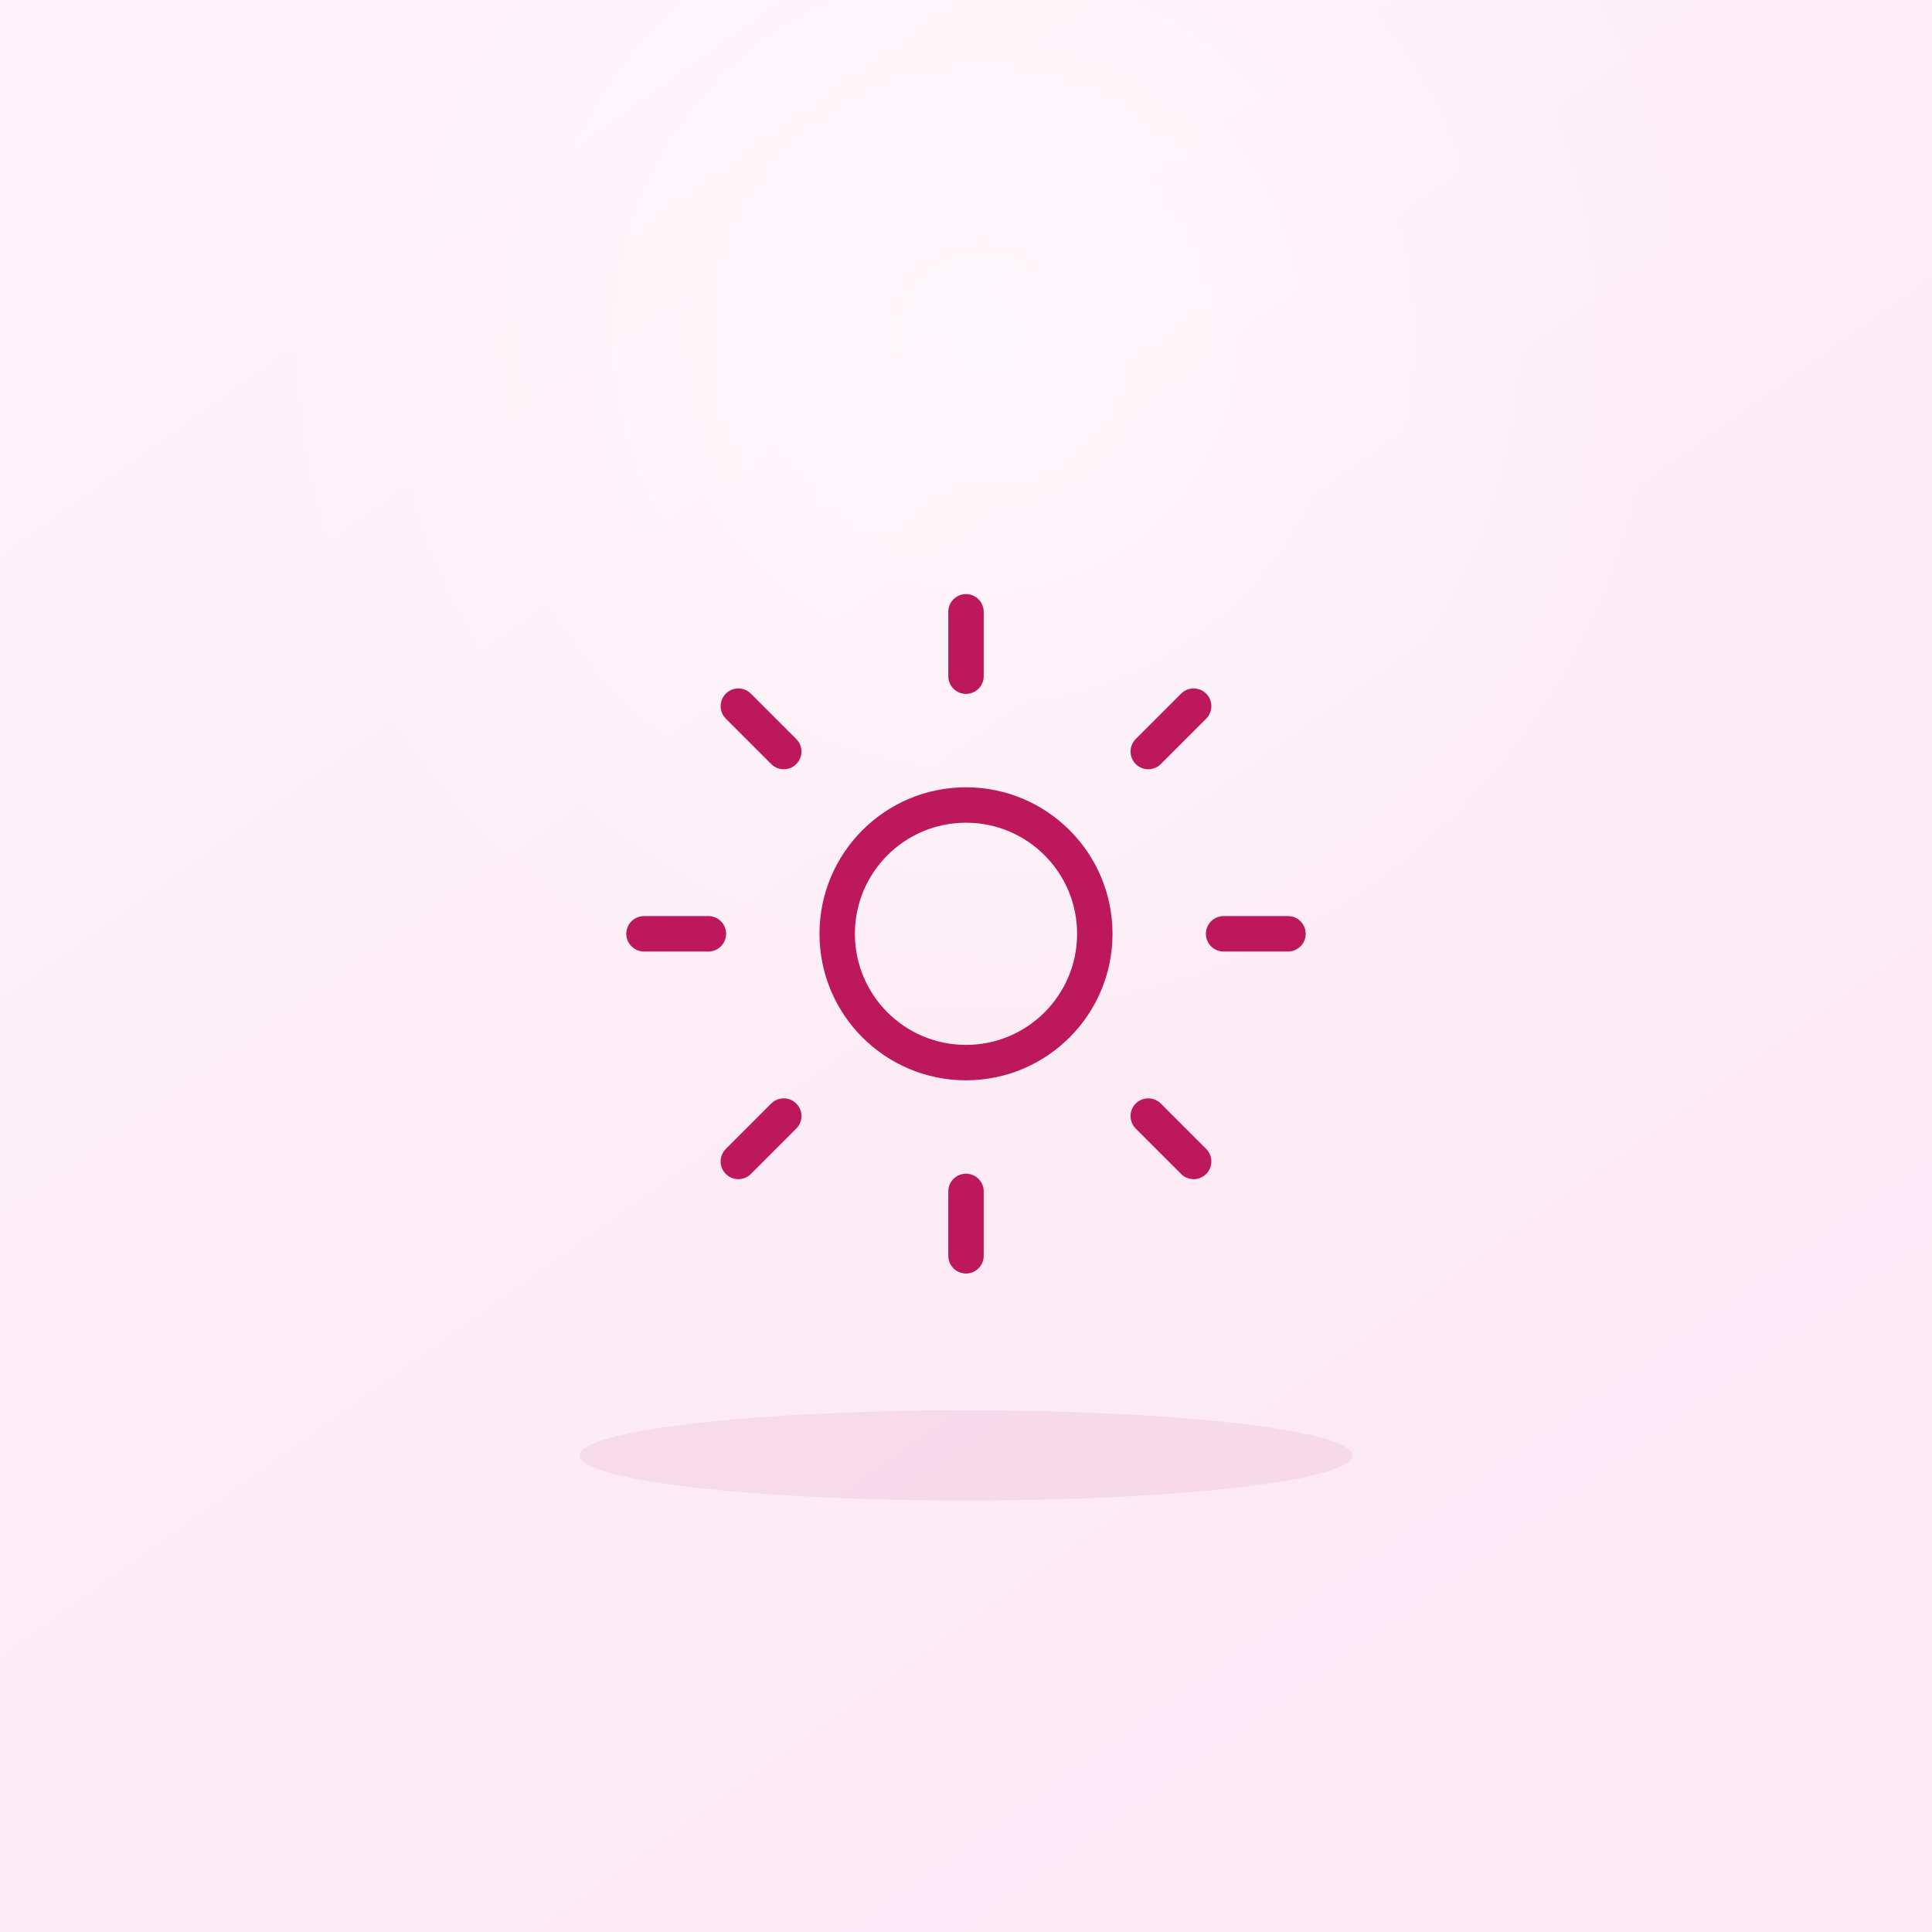
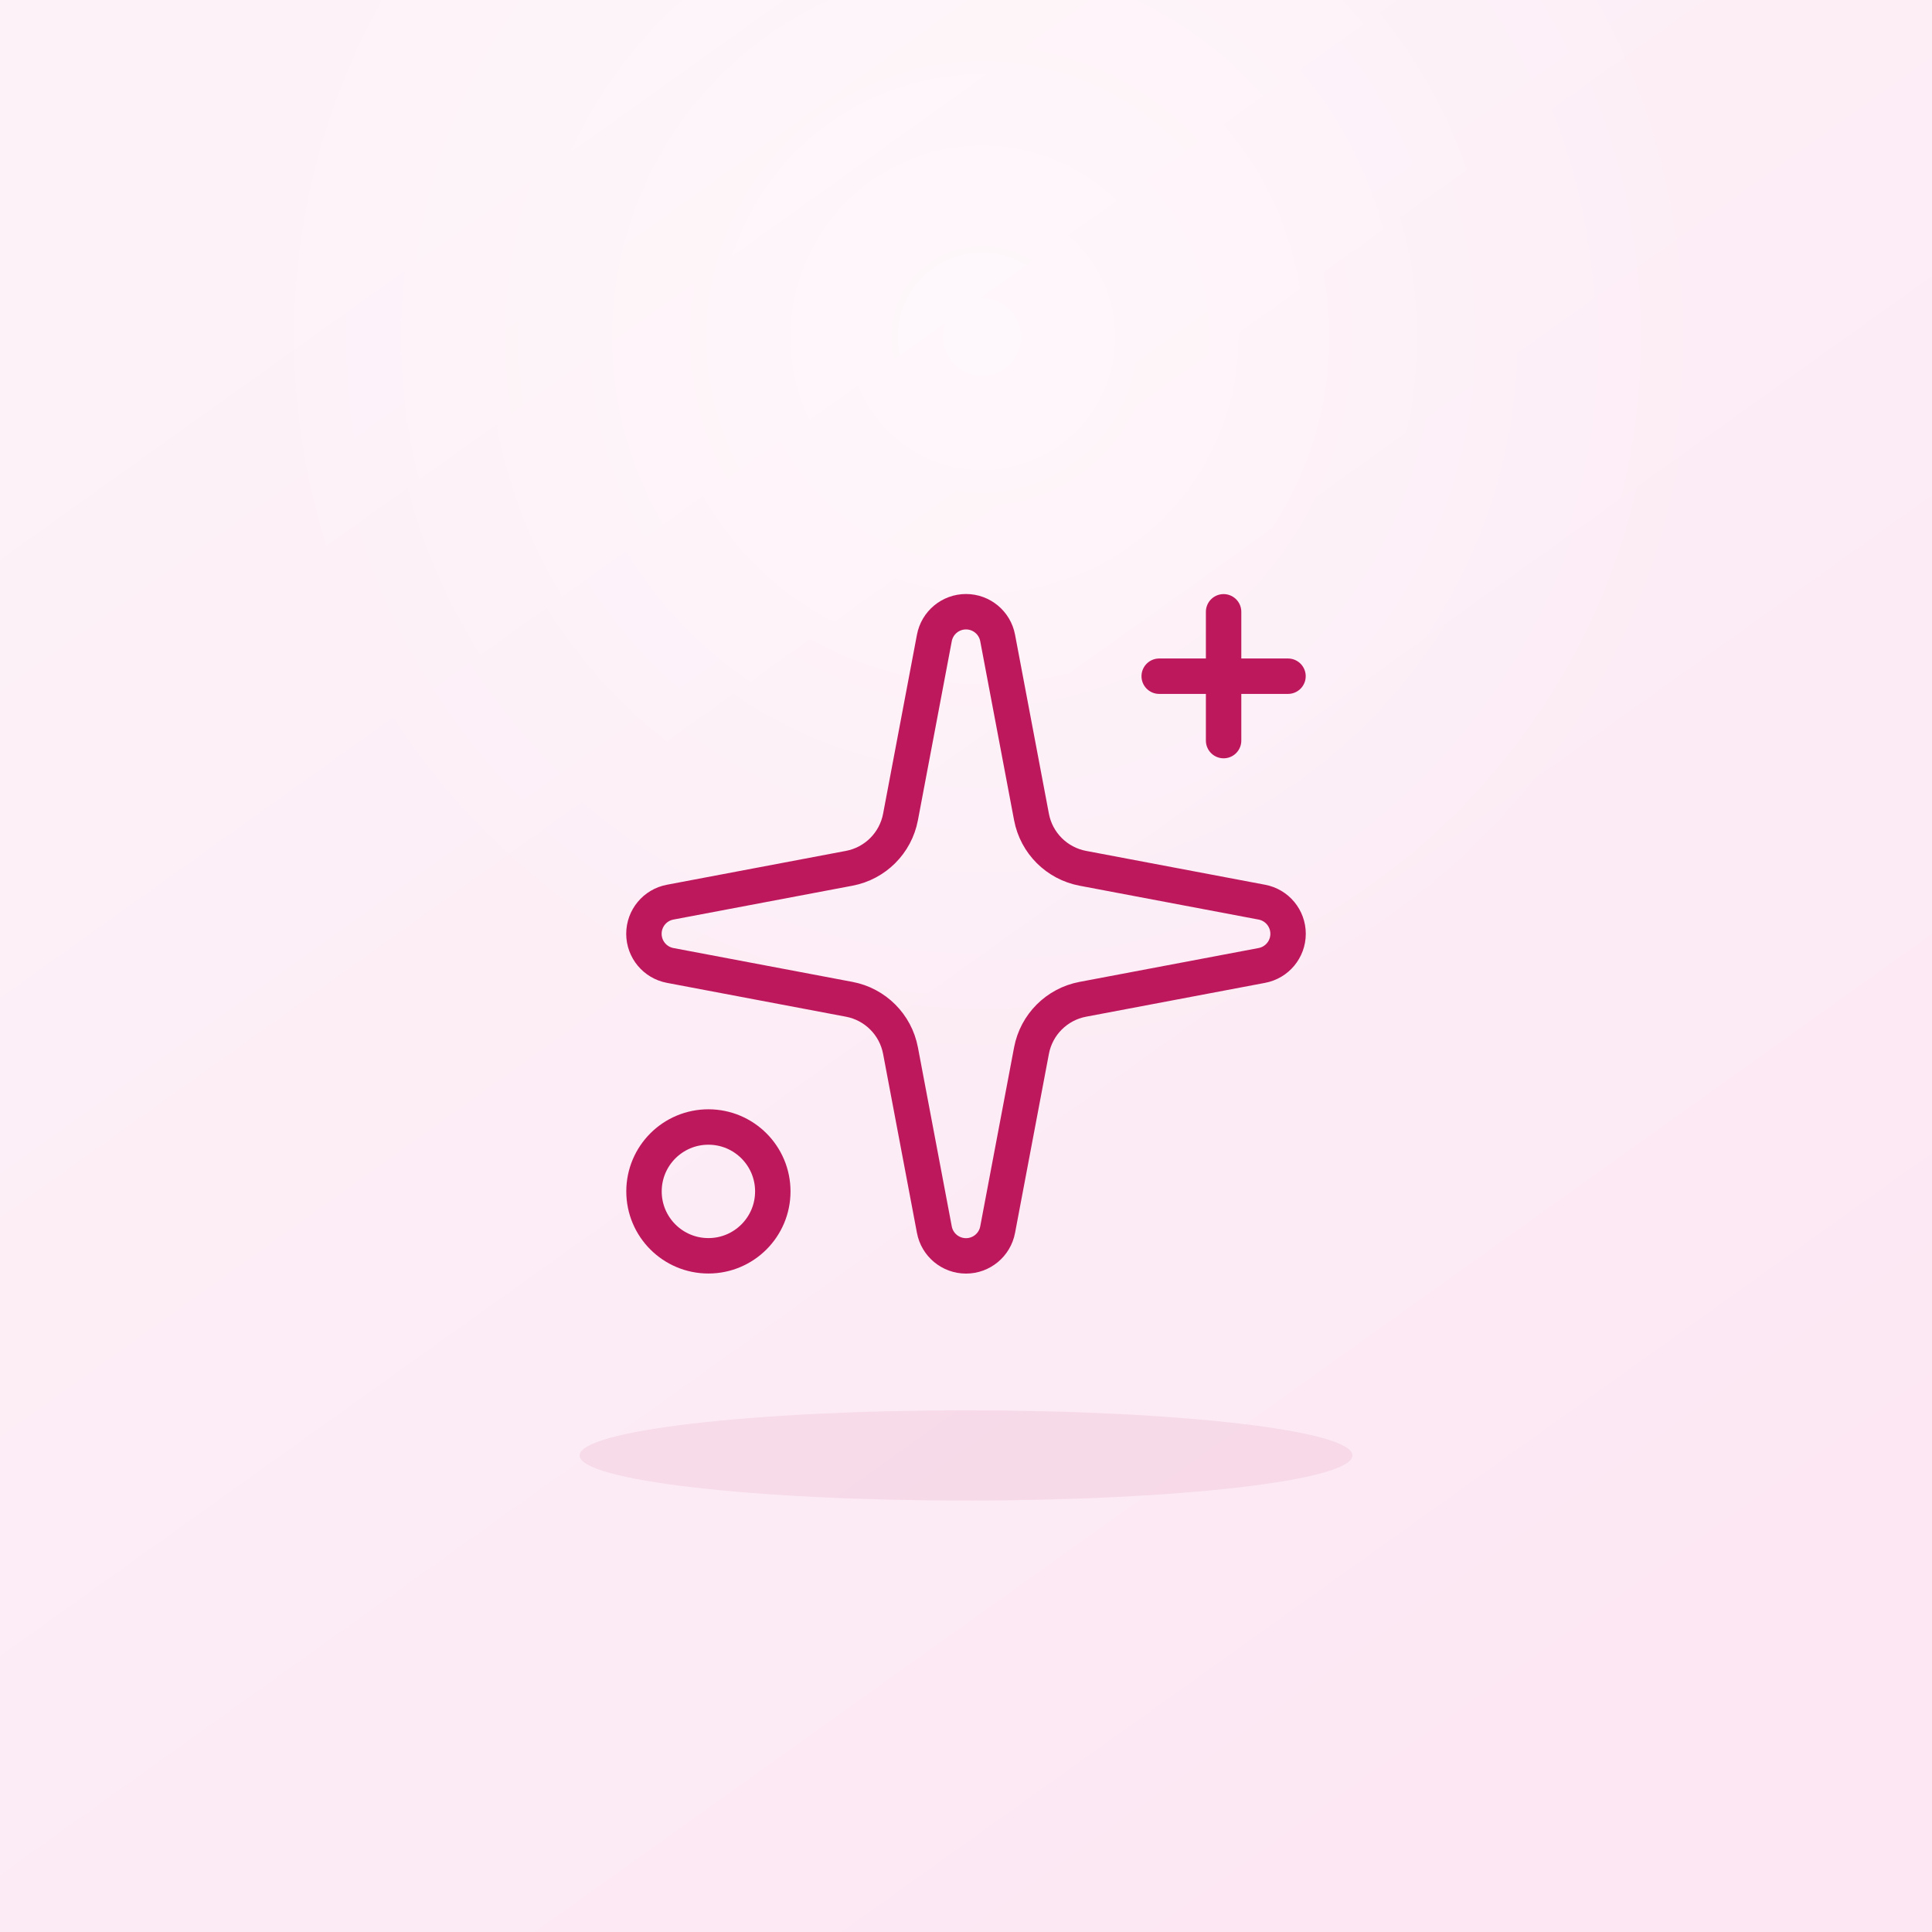
<svg xmlns="http://www.w3.org/2000/svg" width="600" height="600" viewBox="0 0 600 600">
  <defs>
    <linearGradient id="g" gradientTransform="rotate(55 .5 .5)">
      <stop offset="0" stop-color="#fdf2f8" />
      <stop offset="1" stop-color="#fce7f3" />
    </linearGradient>
    <radialGradient id="glow">
      <stop offset="0" stop-color="#fff" stop-opacity=".9" />
      <stop offset="1" stop-color="#fff" stop-opacity="0" />
    </radialGradient>
  </defs>
  <rect width="600" height="600" fill="url(#g)" />
  <circle cx="305" cy="105" r="230" fill="url(#glow)" opacity=".55" />
  <ellipse cx="300" cy="452" rx="120" ry="14" fill="#be185d" opacity=".08" />
  <g transform="translate(180 170) scale(10)" fill="none" stroke="#be185d" stroke-width="1.1" stroke-linecap="round" stroke-linejoin="round">
-     <circle cx="12" cy="12" r="4" />
-     <path d="M12 2v2" />
-     <path d="M12 20v2" />
-     <path d="m4.93 4.93 1.41 1.41" />
-     <path d="m17.66 17.66 1.41 1.41" />
-     <path d="M2 12h2" />
-     <path d="M20 12h2" />
-     <path d="m6.34 17.66-1.41 1.41" />
-     <path d="m19.07 4.93-1.41 1.41" />
+     <path d="M11.017 2.814a1 1 0 0 1 1.966 0l1.051 5.558a2 2 0 0 0 1.594 1.594l5.558 1.051a1 1 0 0 1 0 1.966l-5.558 1.051a2 2 0 0 0-1.594 1.594l-1.051 5.558a1 1 0 0 1-1.966 0l-1.051-5.558a2 2 0 0 0-1.594-1.594l-5.558-1.051a1 1 0 0 1 0-1.966l5.558-1.051a2 2 0 0 0 1.594-1.594z" />
+     <path d="M20 2v4" />
+     <path d="M22 4h-4" />
+     <circle cx="4" cy="20" r="2" />
  </g>
</svg>
